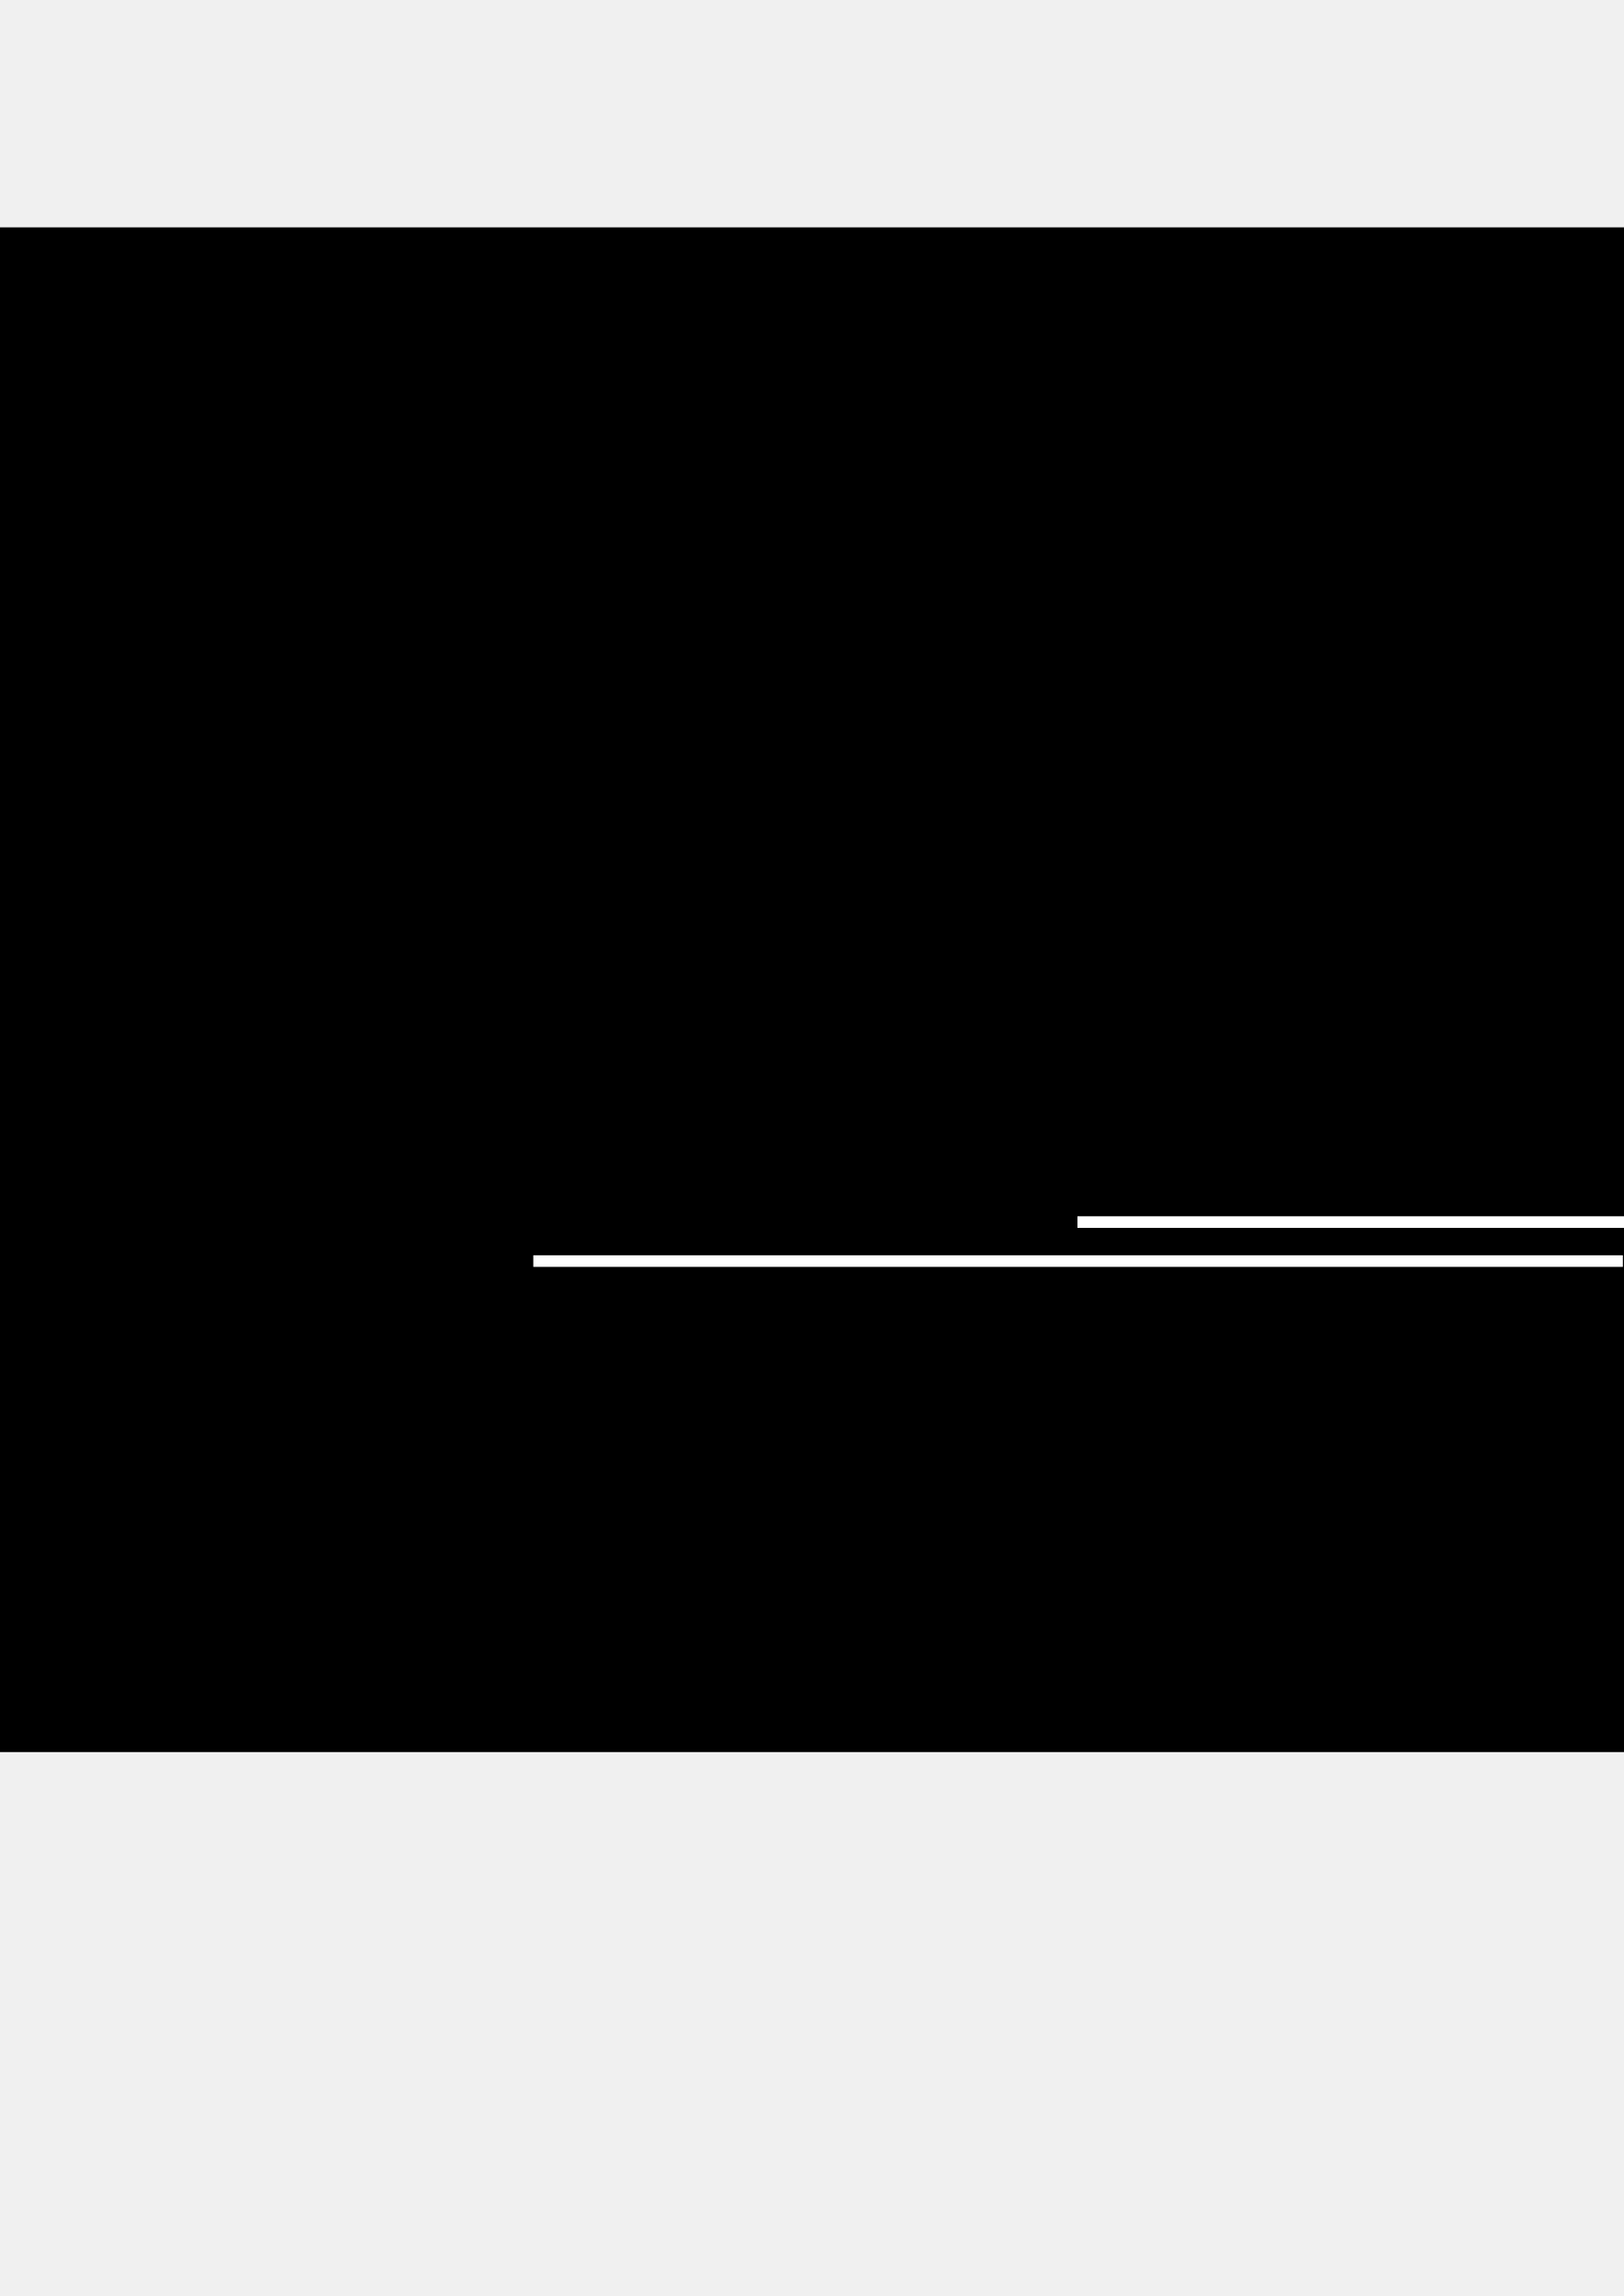
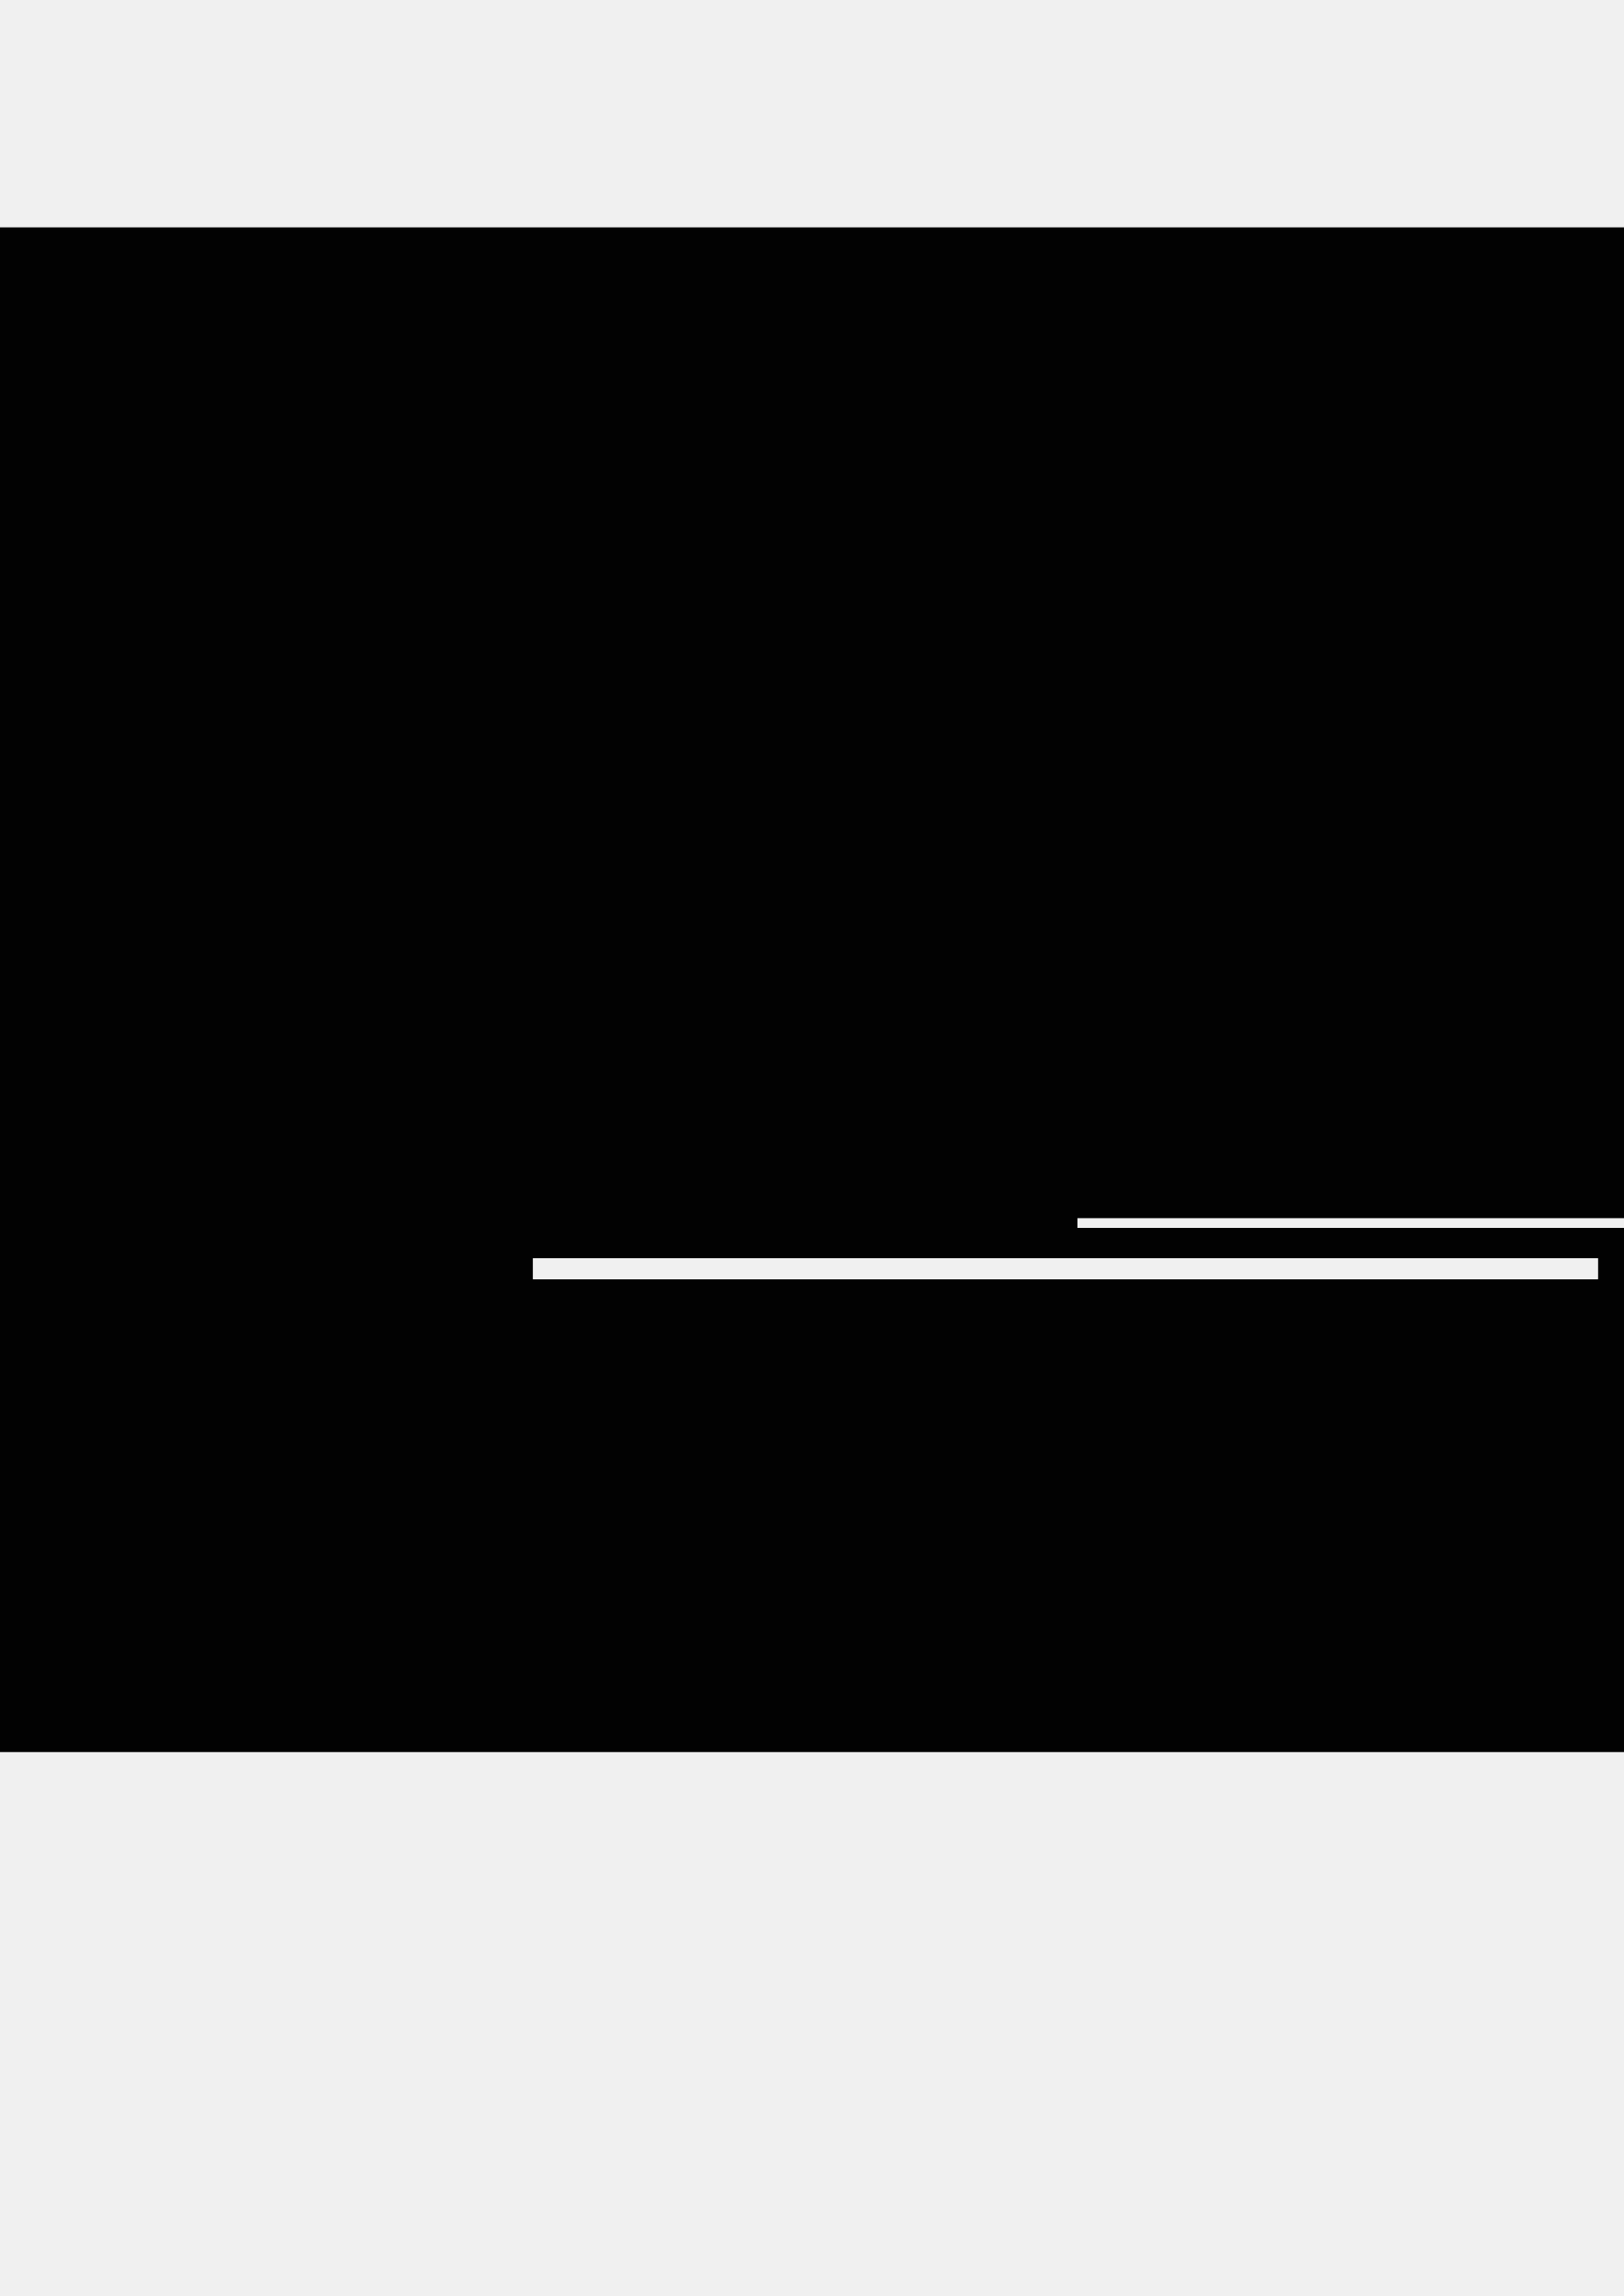
- <svg xmlns="http://www.w3.org/2000/svg" width="210mm" height="297mm" viewBox="0 0 210 297" version="1.1" id="svg1712">
+ <svg xmlns="http://www.w3.org/2000/svg" width="210mm" height="297mm" viewBox="0 0 210 297" version="1.1" id="svg1712" enable-background="new">
  <defs id="defs1706">
    <filter style="color-interpolation-filters:sRGB" id="filter925">
      <feBlend mode="screen" in2="BackgroundImage" id="feBlend927" />
    </filter>
+     <filter style="color-interpolation-filters:sRGB" id="filter849">
+       <feBlend mode="color-burn" in2="BackgroundImage" id="feBlend851" />
+     </filter>
  </defs>
-   <g id="layer1">
+   <g id="layer1" style="filter:url(#filter849);opacity:0.99">
    <rect y="29.412" x="-97.369" height="197.228" width="396.274" id="rect1038" style="opacity:1;fill:#000000;fill-opacity:1;stroke-width:0.341;stroke-linecap:round;stroke-linejoin:round;stroke-miterlimit:4;stroke-dasharray:none;paint-order:markers stroke fill" />
    <g style="fill:#ffffff;filter:url(#filter925)" id="g2506-3-2" transform="matrix(0.7665608,0,0,0.7665608,-103.8218,34.75506)">
      <g style="fill:#ffffff" id="g2514-6-7">
        <rect style="fill:#ffffff;fill-opacity:1;stroke-width:0.284;stroke-linecap:round;stroke-linejoin:round;stroke-miterlimit:4;stroke-dasharray:none;paint-order:markers stroke fill" id="rect2416-7-0" width="14.204" height="66.202" x="111.102" y="88.573" />
        <path style="fill:#ffffff;fill-opacity:1;stroke-width:0.265;stroke-linecap:round;stroke-linejoin:round;stroke-miterlimit:4;stroke-dasharray:none;paint-order:markers stroke fill" d="M 108.92,88.308 H 125.306 L 79.798,155.04 H 63.411 Z" id="rect2416-3-5-9" />
        <path style="fill:#ffffff;fill-opacity:1;stroke-width:0.292;stroke-linecap:round;stroke-linejoin:round;stroke-miterlimit:4;stroke-dasharray:none;paint-order:markers stroke fill" d="M 95.757,140.212 125.558,139.979 V 155.04 H 85.619 Z" id="rect2434-3-3" />
        <rect style="fill:#ffffff;fill-opacity:1;stroke-width:0.19;stroke-linecap:round;stroke-linejoin:round;stroke-miterlimit:4;stroke-dasharray:none;paint-order:markers stroke fill" id="rect2416-6-5-6" width="6.311" height="66.732" x="127.295" y="88.308" />
        <rect style="fill:#000000;fill-opacity:1;stroke-width:0.337;stroke-linecap:round;stroke-linejoin:round;stroke-miterlimit:4;stroke-dasharray:none;paint-order:markers stroke fill" id="rect2454-6-0" width="48.441" height="4.75" x="94.329" y="-140.926" transform="scale(1,-1)" />
        <path style="fill:#000000;fill-opacity:1;stroke-width:0.215;stroke-linecap:round;stroke-linejoin:round;stroke-miterlimit:4;stroke-dasharray:none;paint-order:markers stroke fill" d="m 99.446,110.919 h 4.009 l -15.875,23.761 h -4.009 z" id="rect2456-2-6" />
      </g>
    </g>
    <flowRoot xml:space="preserve" id="flowRoot997-2" style="font-style:normal;font-variant:normal;font-weight:bold;font-stretch:normal;font-size:113.333px;line-height:1.25;font-family:sans-serif;-inkscape-font-specification:'sans-serif Bold';letter-spacing:0px;word-spacing:0px;fill:#ffffff;fill-opacity:1;stroke:none;filter:url(#filter925)" transform="matrix(0.2645833,0,0,0.2645833,-597.0556,352.0114)">
      <flowRegion id="flowRegion999-6" style="font-style:normal;font-variant:normal;font-weight:bold;font-stretch:normal;font-size:113.333px;font-family:sans-serif;-inkscape-font-specification:'sans-serif Bold';fill:#ffffff">
        <rect id="rect1001-1" width="1131.429" height="542.857" x="2268.572" y="-920.337" style="font-style:normal;font-variant:normal;font-weight:bold;font-stretch:normal;font-size:113.333px;font-family:sans-serif;-inkscape-font-specification:'sans-serif Bold';fill:#ffffff" />
      </flowRegion>
      <flowPara id="flowPara1003-8" style="font-size:192px;fill:#ffffff">rgennon</flowPara>
    </flowRoot>
-     <rect style="opacity:1;fill:#ffffff;fill-opacity:1;stroke-width:0.135;stroke-linecap:round;stroke-linejoin:round;stroke-miterlimit:4;stroke-dasharray:none;paint-order:markers stroke fill" id="rect966" width="1.5" height="98.346" x="254.17" y="79.805" />
-     <rect style="opacity:1;fill:#ffffff;fill-opacity:1;stroke-width:0.131;stroke-linecap:round;stroke-linejoin:round;stroke-miterlimit:4;stroke-dasharray:none;paint-order:markers stroke fill" id="rect966-6" width="1.5" height="92.58" x="260.868" y="116.651" />
-     <rect style="opacity:1;fill:#ffffff;fill-opacity:1;stroke-width:0.12;stroke-linecap:round;stroke-linejoin:round;stroke-miterlimit:4;stroke-dasharray:none;paint-order:markers stroke fill" id="rect1031" width="159.554" height="1.5" x="139.351" y="157.332" />
-     <rect style="opacity:1;fill:#ffffff;fill-opacity:1;stroke-width:0.113;stroke-linecap:round;stroke-linejoin:round;stroke-miterlimit:4;stroke-dasharray:none;paint-order:markers stroke fill" id="rect1031-7" width="140.917" height="1.5" x="68.975" y="162.377" />
+     <rect style="opacity:1;fill:#ffffff;fill-opacity:1;stroke-width:0.11;stroke-linecap:round;stroke-linejoin:round;stroke-miterlimit:4;stroke-dasharray:none;paint-order:markers stroke fill" id="rect966" width="1" height="98.346" x="254.17" y="78.747" />
+     <rect style="opacity:1;fill:#ffffff;fill-opacity:1;stroke-width:0.176;stroke-linecap:round;stroke-linejoin:round;stroke-miterlimit:4;stroke-dasharray:none;paint-order:markers stroke fill" id="rect966-6" width="2.7" height="92.58" x="260.868" y="116.651" />
+     <rect style="opacity:1;fill:#ffffff;fill-opacity:1;stroke-width:0.107;stroke-linecap:round;stroke-linejoin:round;stroke-miterlimit:4;stroke-dasharray:none;paint-order:markers stroke fill" id="rect1031" width="159.554" height="1.2" x="139.351" y="157.632" />
+     <rect style="opacity:1;fill:#ffffff;fill-opacity:1;stroke-width:0.149;stroke-linecap:round;stroke-linejoin:round;stroke-miterlimit:4;stroke-dasharray:none;paint-order:markers stroke fill" id="rect1031-7" width="137.647" height="2.7" x="68.975" y="162.765" />
+     <rect style="opacity:1;fill:#f9f9f9;fill-opacity:1;stroke-width:0.56;stroke-linecap:round;stroke-linejoin:round;stroke-miterlimit:4;stroke-dasharray:none;paint-order:markers stroke fill" id="rect2045" width="74.301" height="0.7" x="210.608" y="184.052" />
  </g>
</svg>
